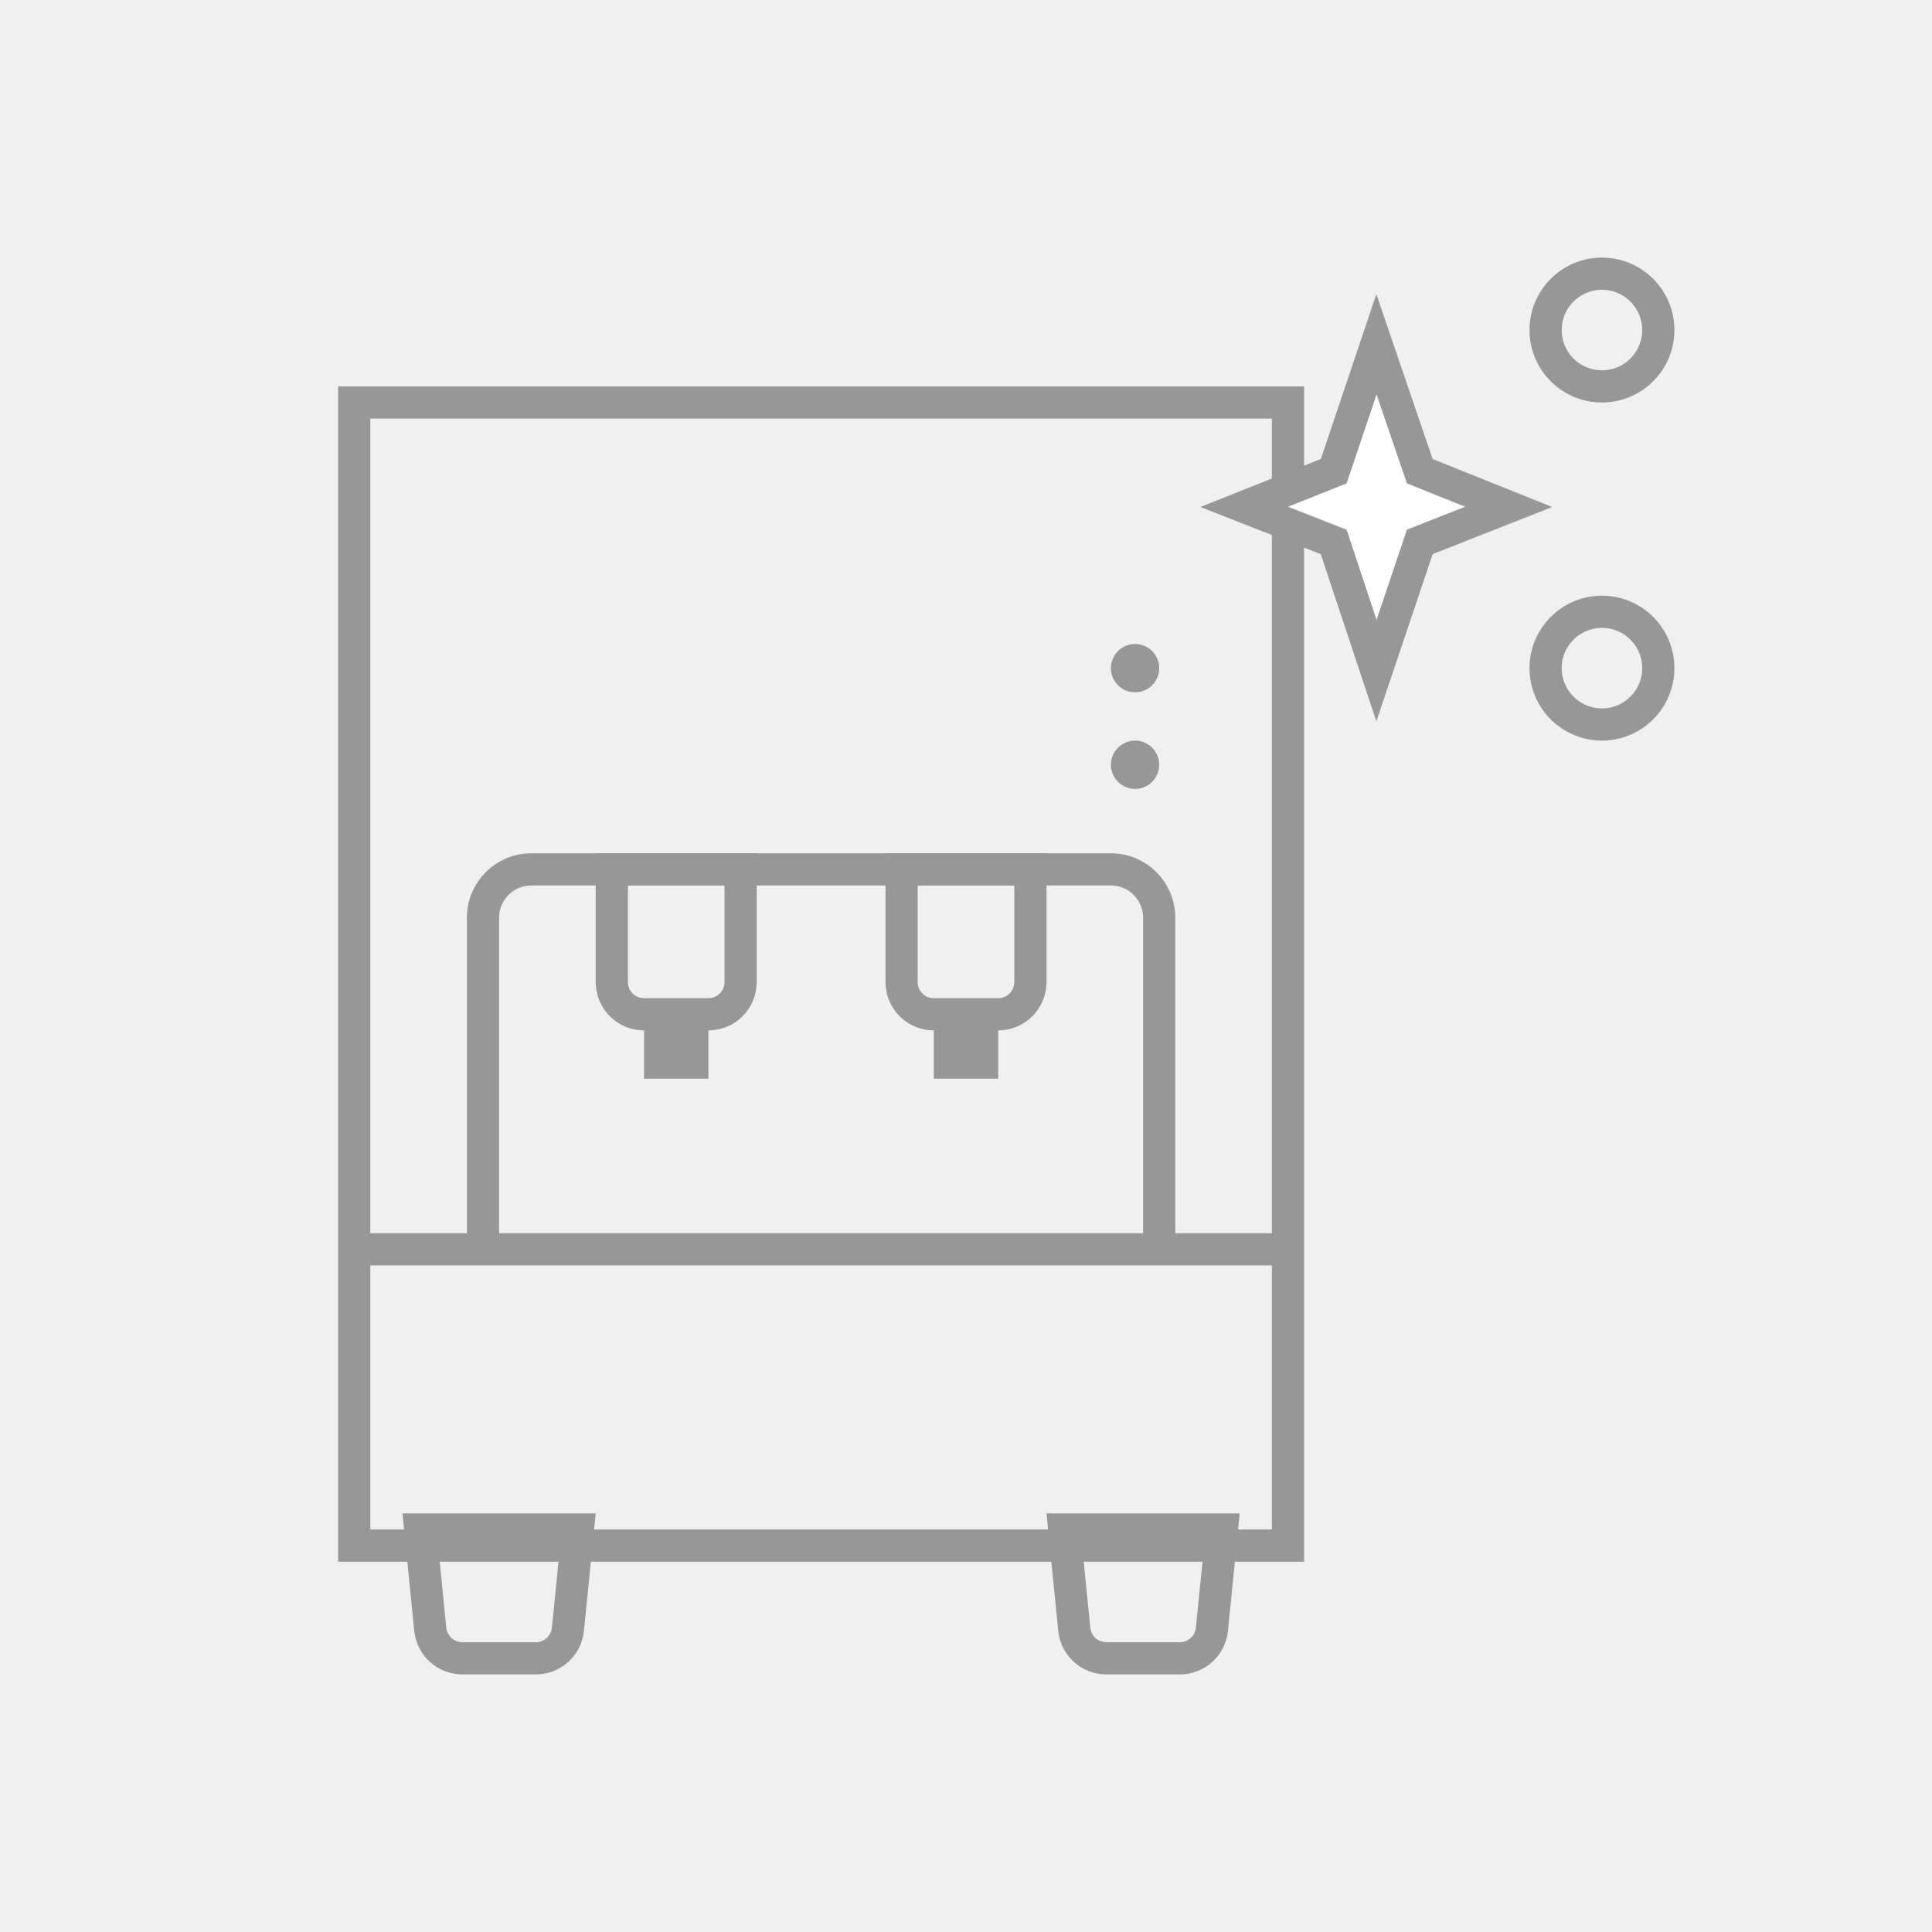
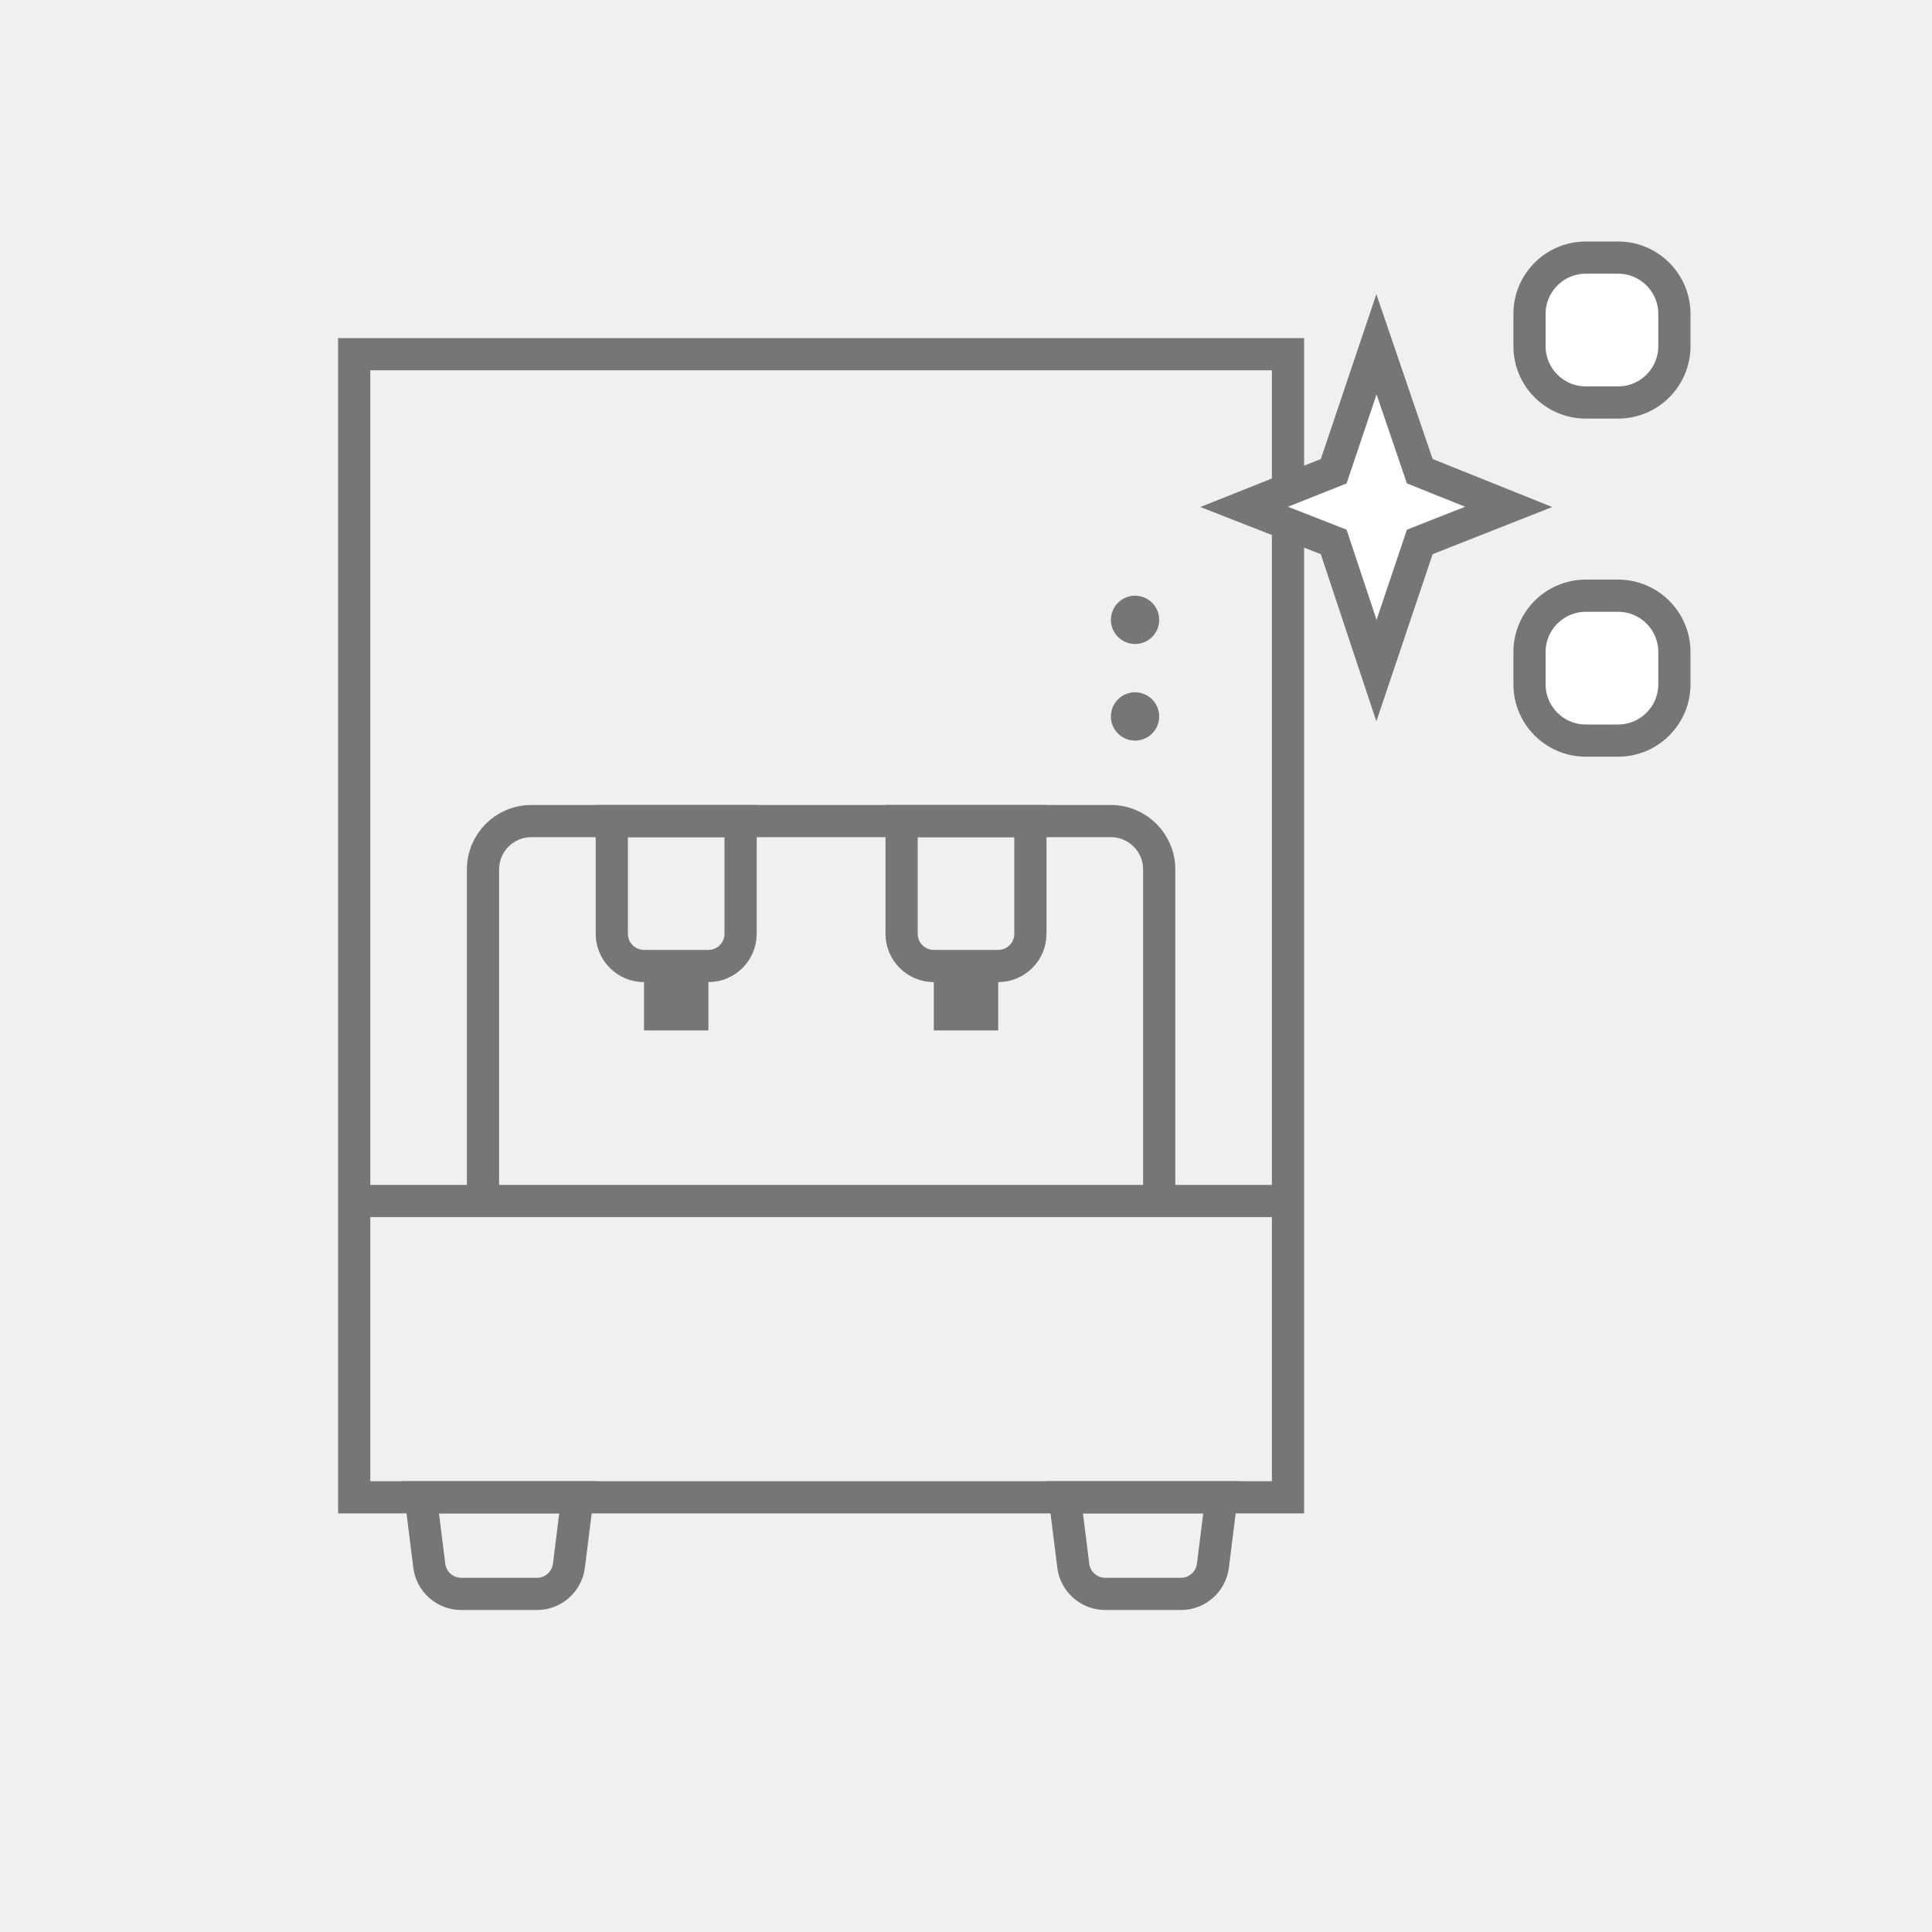
<svg xmlns="http://www.w3.org/2000/svg" width="120px" height="120px" viewBox="0 0 120 120" version="1.1">
  <g id="Page-1" stroke="none" stroke-width="1" fill="none" fill-rule="evenodd">
-     <g id="Group-89">
+     <g id="ic_care_puricare_120_PC">
      <rect id="Rectangle" x="0" y="0" width="120" height="120" />
-       <g id="Group-88" transform="translate(21, 24)">
-         <rect id="Rectangle" stroke="#979797" stroke-width="2" x="1" y="1" width="58" height="71" />
-         <line x1="1.929" y1="53.597" x2="58.392" y2="53.597" id="Path-31" stroke="#979797" stroke-width="2" />
-         <path d="M9,54 L9,33 C9,31.343 10.343,30 12,30 L48,30 C49.657,30 51,31.343 51,33 L51,54 L51,54" id="Path-32" stroke="#979797" stroke-width="2" />
-         <path d="M25,30 L17,30 L17,37 C17,37.552 17.224,38.052 17.586,38.414 C17.948,38.776 18.448,39 19,39 L23,39 C23.552,39 24.052,38.776 24.414,38.414 C24.776,38.052 25,37.552 25,37 L25,30 Z" id="Rectangle" stroke="#979797" stroke-width="2" />
-         <rect id="Rectangle" stroke="#979797" stroke-width="2" fill="#D8D8D8" x="20" y="40" width="2" height="2" />
-         <path d="M43,30 L35,30 L35,37 C35,37.552 35.224,38.052 35.586,38.414 C35.948,38.776 36.448,39 37,39 L41,39 C41.552,39 42.052,38.776 42.414,38.414 C42.776,38.052 43,37.552 43,37 L43,30 Z" id="Rectangle" stroke="#979797" stroke-width="2" />
-         <rect id="Rectangle" stroke="#979797" stroke-width="2" fill="#D8D8D8" x="38" y="40" width="2" height="2" />
-         <path d="M49.5,16 C50.328,16 51,16.672 51,17.5 C51,18.328 50.328,19 49.5,19 C48.672,19 48,18.328 48,17.5 C48,16.672 48.672,16 49.5,16 Z" id="Rectangle" fill="#979797" />
-         <path d="M49.5,22 C50.328,22 51,22.672 51,23.5 C51,24.328 50.328,25 49.5,25 C48.672,25 48,24.328 48,23.5 C48,22.672 48.672,22 49.5,22 Z" id="Rectangle" fill="#979797" />
-         <path d="M14.895,71 L5.105,71 L5.725,77.199 C5.776,77.71 6.017,78.16 6.373,78.483 C6.729,78.805 7.201,79 7.715,79 L12.285,79 C12.799,79 13.271,78.805 13.627,78.483 C13.983,78.16 14.224,77.71 14.275,77.199 L14.895,71 Z" id="Rectangle" stroke="#979797" stroke-width="2" />
-         <path d="M54.895,71 L45.105,71 L45.725,77.199 C45.776,77.71 46.017,78.16 46.373,78.483 C46.729,78.805 47.201,79 47.715,79 L52.285,79 C52.799,79 53.271,78.805 53.627,78.483 C53.983,78.16 54.224,77.71 54.275,77.199 L54.895,71 Z" id="Rectangle" stroke="#979797" stroke-width="2" />
+       <g id="Group-88" transform="translate(21, 21)">
+         <rect id="Rectangle" stroke="#767676" stroke-width="2" x="1" y="1" width="58" height="71" />
+         <line x1="1.929" y1="53.597" x2="58.392" y2="53.597" id="Path-31" stroke="#767676" stroke-width="2" />
+         <path d="M9,54 L9,33 C9,31.343 10.343,30 12,30 L48,30 C49.657,30 51,31.343 51,33 L51,54 L51,54" id="Path-32" stroke="#767676" stroke-width="2" />
+         <path d="M25,30 L17,30 L17,37 C17,37.552 17.224,38.052 17.586,38.414 C17.948,38.776 18.448,39 19,39 L23,39 C23.552,39 24.052,38.776 24.414,38.414 C24.776,38.052 25,37.552 25,37 L25,30 Z" id="Rectangle" stroke="#767676" stroke-width="2" />
+         <rect id="Rectangle" stroke="#767676" stroke-width="2" x="20" y="40" width="2" height="2" />
+         <path d="M43,30 L35,30 L35,37 C35,37.552 35.224,38.052 35.586,38.414 C35.948,38.776 36.448,39 37,39 L41,39 C41.552,39 42.052,38.776 42.414,38.414 C42.776,38.052 43,37.552 43,37 L43,30 Z" id="Rectangle" stroke="#767676" stroke-width="2" />
+         <rect id="Rectangle" stroke="#767676" stroke-width="2" x="38" y="40" width="2" height="2" />
+         <path d="M49.5,16 C50.328,16 51,16.672 51,17.5 C51,18.328 50.328,19 49.5,19 C48.672,19 48,18.328 48,17.5 C48,16.672 48.672,16 49.5,16 Z" id="Rectangle" fill="#767676" />
+         <path d="M49.5,22 C50.328,22 51,22.672 51,23.5 C51,24.328 50.328,25 49.5,25 C48.672,25 48,24.328 48,23.5 C48,22.672 48.672,22 49.5,22 Z" id="Rectangle" fill="#767676" />
+         <path d="M14.867,72 L5.133,72 L5.664,76.248 C5.726,76.748 5.97,77.186 6.325,77.499 C6.679,77.812 7.144,78 7.648,78 L12.352,78 C12.856,78 13.321,77.812 13.675,77.499 C14.03,77.186 14.274,76.748 14.336,76.248 L14.867,72 Z" id="Rectangle" stroke="#767676" stroke-width="2" />
+         <path d="M54.867,72 L45.133,72 L45.664,76.248 C45.726,76.748 45.97,77.186 46.325,77.499 C46.679,77.812 47.144,78 47.648,78 L52.352,78 C52.856,78 53.321,77.812 53.675,77.499 C54.03,77.186 54.274,76.748 54.336,76.248 L54.867,72 Z" id="Rectangle" stroke="#767676" stroke-width="2" />
      </g>
      <g id="Group-87" transform="translate(30, 53)">
        <g id="Group-86" transform="translate(25, 0)" />
      </g>
      <rect id="Rectangle" x="29" y="32" width="3" height="3" rx="1.5" />
      <g id="Group-86" transform="translate(37, 53)" />
-       <path d="M85.494,21.386 L82.84,29.267 L77.278,31.483 L82.838,33.66 L85.494,41.653 L88.185,33.659 L93.706,31.483 L88.184,29.267 L85.494,21.386 Z" id="Path-33" stroke="#979797" stroke-width="2" fill="#FFFFFF" />
-       <rect id="Rectangle" stroke="#979797" stroke-width="2" x="96" y="17" width="7" height="7" rx="3.5" />
-       <rect id="Rectangle" stroke="#979797" stroke-width="2" x="96" y="38" width="7" height="7" rx="3.5" />
+       <path d="M85.494,21.386 L82.84,29.267 L77.278,31.483 L82.838,33.66 L85.494,41.653 L88.185,33.659 L93.706,31.483 L88.184,29.267 L85.494,21.386 Z" id="Path-33" stroke="#767676" stroke-width="2" fill="#FFFFFF" />
+       <rect id="Rectangle" stroke="#767676" stroke-width="2" fill="#FFFFFF" x="95" y="16" width="9" height="9" rx="3.5" />
+       <rect id="Rectangle" stroke="#767676" stroke-width="2" fill="#FFFFFF" x="95" y="37" width="9" height="9" rx="3.5" />
    </g>
  </g>
</svg>
